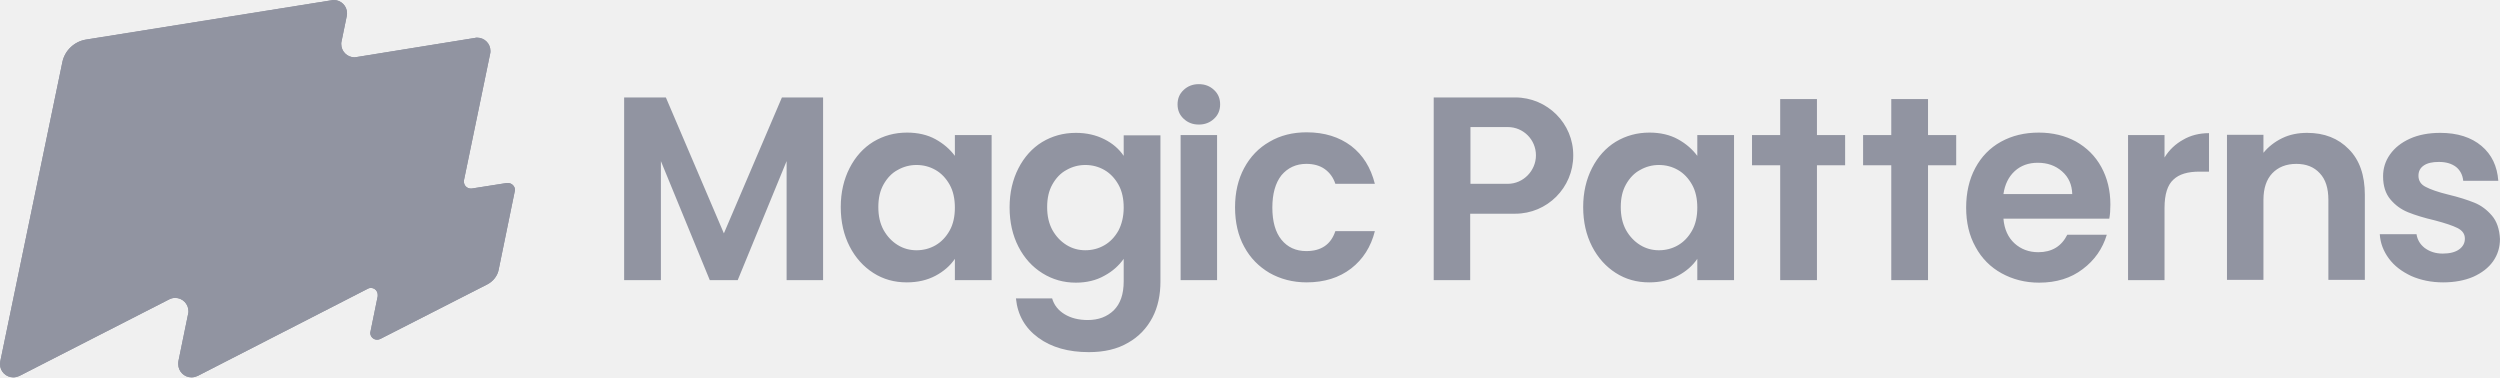
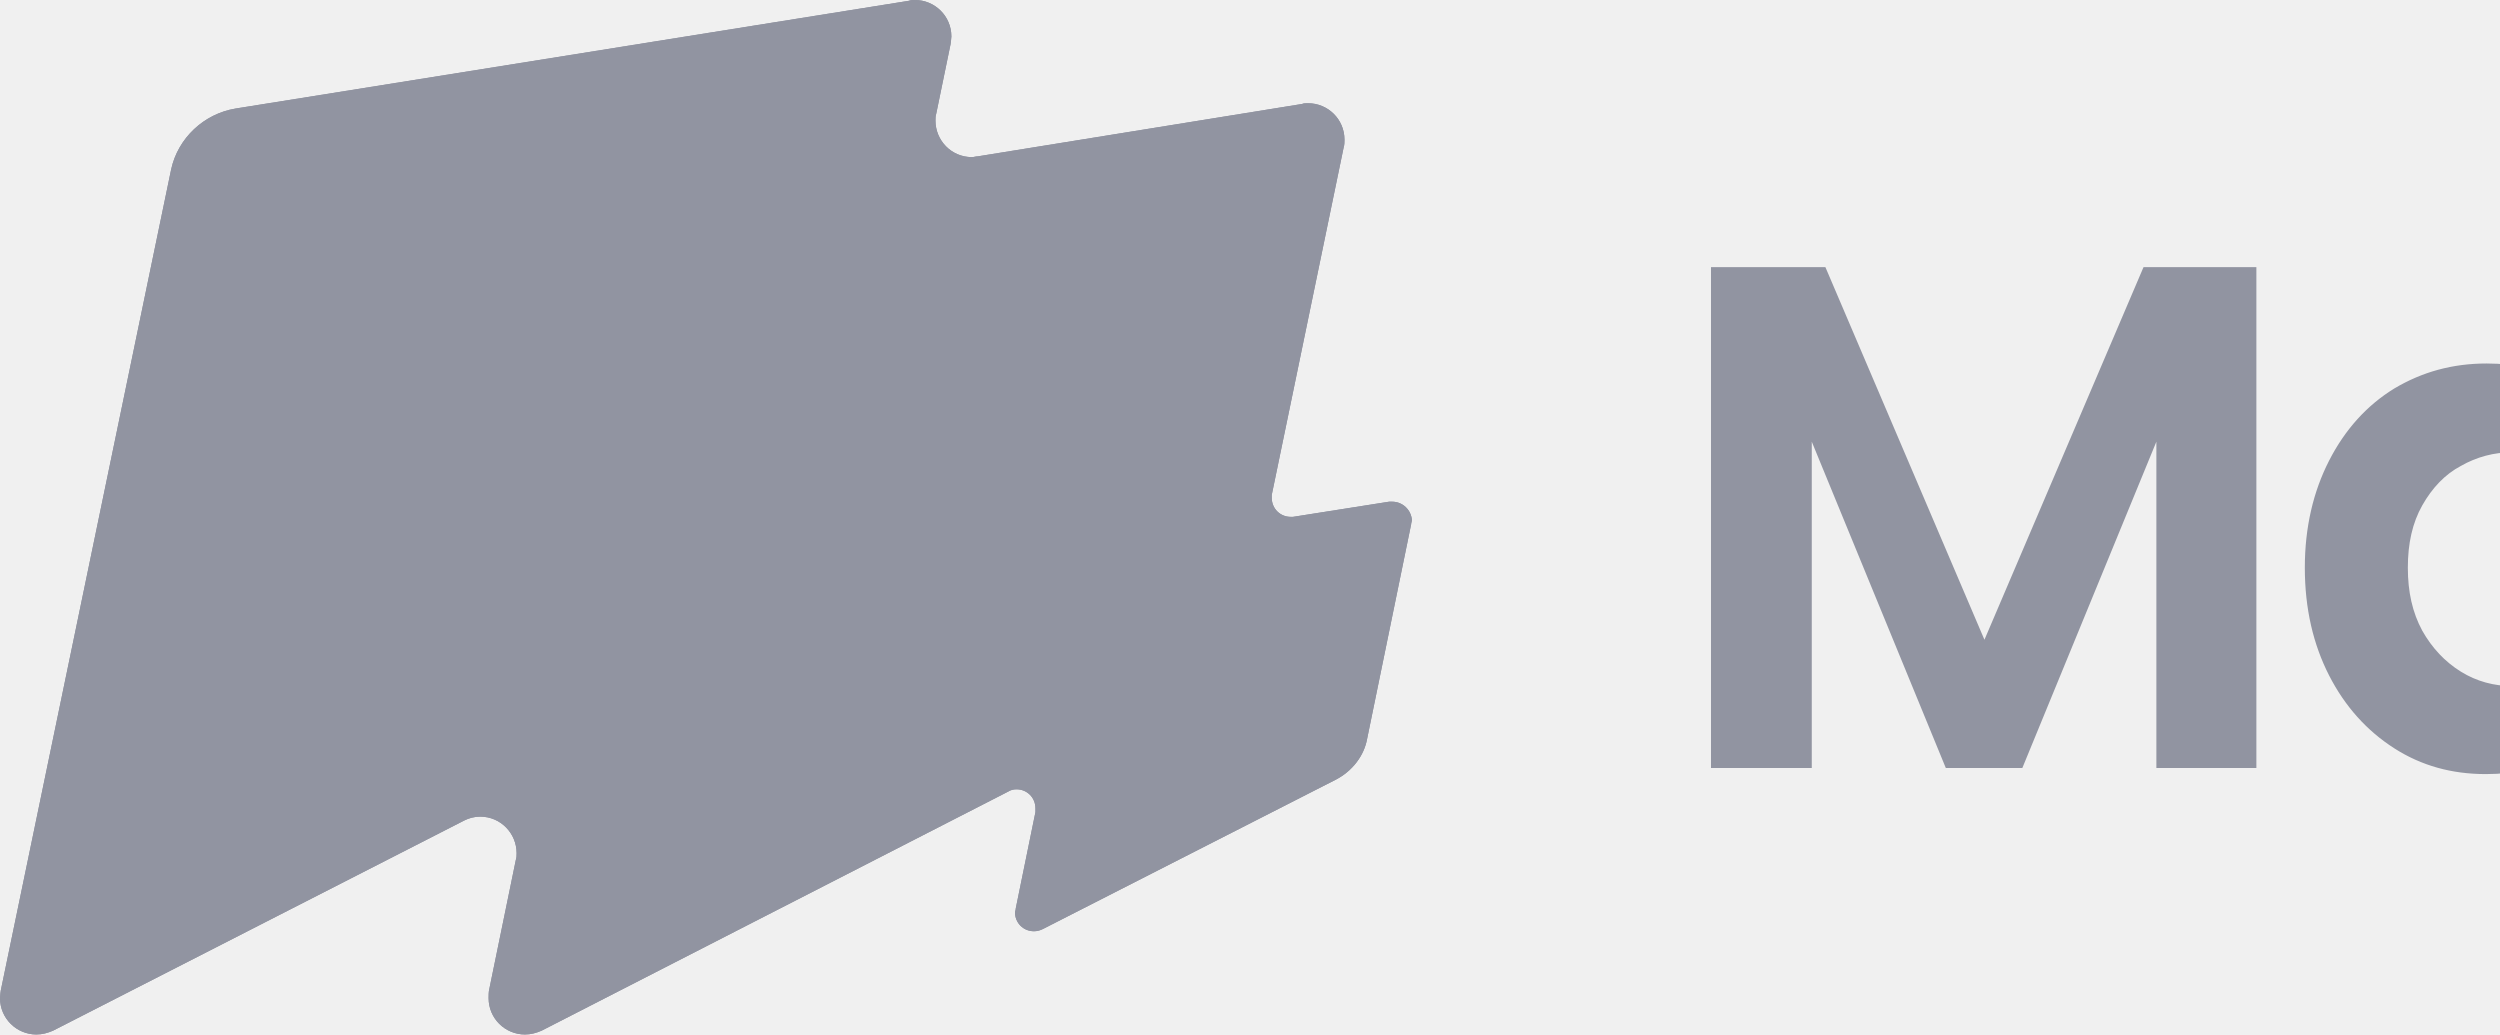
- <svg xmlns="http://www.w3.org/2000/svg" width="159" height="24" viewBox="0 0 159 24" fill="none">
+ <svg xmlns="http://www.w3.org/2000/svg" viewBox="0 0 58 24" fill="none">
  <g clip-path="url(#clip0_6845_27018)">
    <path d="M68.427 8.45C69.112 8.45 69.71 8.591 70.237 8.856C70.764 9.12 71.168 9.472 71.467 9.912V8.609H73.804V17.906C73.804 18.751 73.646 19.526 73.295 20.195C72.943 20.864 72.434 21.41 71.748 21.798C71.063 22.203 70.22 22.396 69.253 22.396C67.953 22.396 66.881 22.097 66.037 21.481C65.194 20.864 64.719 20.037 64.614 18.98H66.916C67.039 19.403 67.302 19.737 67.707 19.984C68.111 20.23 68.603 20.354 69.183 20.354C69.868 20.354 70.413 20.142 70.835 19.737C71.256 19.315 71.467 18.716 71.467 17.889V16.462C71.168 16.885 70.764 17.255 70.237 17.537C69.71 17.836 69.095 17.977 68.427 17.977C67.654 17.977 66.951 17.783 66.301 17.378C65.651 16.973 65.141 16.409 64.772 15.688C64.403 14.966 64.21 14.138 64.21 13.187C64.21 12.254 64.403 11.426 64.772 10.704C65.141 9.983 65.65 9.419 66.283 9.032C66.933 8.644 67.636 8.45 68.427 8.45ZM129.669 8.433C130.547 8.433 131.338 8.627 132.024 8.997C132.709 9.384 133.253 9.912 133.64 10.616C134.027 11.321 134.22 12.113 134.22 13.011C134.22 13.346 134.202 13.645 134.15 13.909H127.419C127.472 14.578 127.718 15.107 128.122 15.476C128.526 15.846 129.036 16.04 129.633 16.04C130.494 16.04 131.11 15.67 131.479 14.93H133.992C133.728 15.811 133.218 16.55 132.463 17.114C131.707 17.695 130.776 17.977 129.686 17.977C128.79 17.977 127.999 17.765 127.296 17.378C126.593 16.991 126.031 16.427 125.644 15.705C125.24 14.983 125.047 14.156 125.047 13.205C125.047 12.254 125.24 11.409 125.627 10.687C126.013 9.965 126.558 9.402 127.261 9.014C127.964 8.627 128.755 8.433 129.669 8.433ZM57.69 8.433C58.375 8.433 58.99 8.574 59.5 8.856C60.009 9.137 60.414 9.489 60.73 9.912V8.591H63.067V17.818H60.73V16.462C60.431 16.902 60.027 17.255 59.5 17.537C58.973 17.818 58.358 17.959 57.672 17.959C56.881 17.959 56.178 17.765 55.546 17.36C54.913 16.955 54.404 16.392 54.035 15.67C53.666 14.948 53.472 14.12 53.472 13.17C53.472 12.236 53.666 11.409 54.035 10.687C54.404 9.965 54.913 9.402 55.546 9.014C56.196 8.627 56.899 8.433 57.69 8.433ZM104.908 8.433C105.593 8.433 106.208 8.574 106.718 8.856C107.228 9.137 107.632 9.489 107.948 9.912V8.591H110.285V17.818H107.948V16.462C107.649 16.902 107.245 17.255 106.718 17.537C106.191 17.818 105.576 17.959 104.891 17.959C104.1 17.959 103.397 17.765 102.764 17.36C102.132 16.955 101.622 16.392 101.253 15.67C100.884 14.948 100.69 14.12 100.69 13.17C100.69 12.236 100.884 11.409 101.253 10.687C101.622 9.965 102.132 9.402 102.764 9.014C103.414 8.627 104.117 8.433 104.908 8.433ZM83.1 8.415C84.242 8.415 85.174 8.715 85.929 9.278C86.685 9.859 87.177 10.652 87.441 11.691H84.928C84.805 11.303 84.576 10.986 84.26 10.757C83.944 10.528 83.539 10.422 83.082 10.422C82.432 10.422 81.905 10.669 81.501 11.145C81.114 11.638 80.921 12.324 80.921 13.205C80.921 14.085 81.114 14.772 81.501 15.247C81.887 15.723 82.415 15.969 83.082 15.969C84.031 15.969 84.647 15.547 84.928 14.701H87.441C87.195 15.688 86.685 16.497 85.929 17.078C85.174 17.66 84.225 17.959 83.1 17.959C82.221 17.959 81.431 17.747 80.745 17.36C80.06 16.955 79.515 16.409 79.129 15.688C78.742 14.983 78.549 14.138 78.549 13.187C78.549 12.236 78.742 11.409 79.129 10.687C79.515 9.965 80.06 9.401 80.745 9.014C81.431 8.609 82.221 8.415 83.1 8.415ZM155.202 8.45C156.292 8.45 157.17 8.732 157.82 9.278C158.471 9.824 158.822 10.564 158.892 11.497H156.661C156.625 11.127 156.467 10.828 156.204 10.616C155.922 10.405 155.571 10.299 155.114 10.299C154.692 10.299 154.376 10.37 154.148 10.528C153.919 10.687 153.814 10.898 153.814 11.18C153.814 11.479 153.954 11.726 154.27 11.884C154.569 12.043 155.061 12.219 155.712 12.377C156.379 12.536 156.924 12.712 157.363 12.888C157.803 13.064 158.172 13.346 158.488 13.715C158.804 14.085 158.963 14.578 158.998 15.194C158.998 15.723 158.857 16.198 158.559 16.621C158.26 17.043 157.838 17.36 157.293 17.607C156.749 17.836 156.116 17.959 155.378 17.959C154.64 17.959 153.954 17.818 153.357 17.554C152.759 17.272 152.285 16.92 151.934 16.445C151.582 15.969 151.389 15.459 151.354 14.895H153.691C153.743 15.247 153.919 15.547 154.218 15.776C154.534 16.005 154.903 16.128 155.36 16.128C155.799 16.128 156.151 16.04 156.397 15.864C156.643 15.688 156.766 15.459 156.766 15.177C156.766 14.877 156.608 14.666 156.309 14.508C155.993 14.349 155.518 14.191 154.851 14.015C154.165 13.856 153.603 13.68 153.164 13.504C152.724 13.328 152.355 13.064 152.039 12.694C151.723 12.324 151.564 11.831 151.564 11.215C151.564 10.704 151.705 10.247 152.004 9.824C152.302 9.401 152.724 9.067 153.269 8.82C153.814 8.574 154.464 8.45 155.202 8.45ZM42.349 6.197L46.039 14.842L49.73 6.197H52.348V17.818H50.028V10.247L46.918 17.818H45.143L42.033 10.247V17.818H39.695V6.197H42.349ZM96.368 6.197C98.406 6.197 100.076 7.852 100.058 9.894C100.058 11.937 98.406 13.592 96.368 13.592H93.504V17.818H91.184V6.197H96.368ZM77.406 17.818H75.087V8.591H77.406V17.818ZM115.558 8.591H117.35V10.511H115.558V17.818H113.22V10.511H111.428V8.591H113.22V6.302H115.558V8.591ZM122.622 8.591H124.414V10.511H122.622V17.818H120.285V10.511H118.492V8.591H120.285V6.302H122.622V8.591ZM140.493 10.916H139.878C139.14 10.916 138.595 11.074 138.226 11.426C137.857 11.761 137.664 12.36 137.664 13.222V17.818H135.344V8.591H137.664V10.018C137.963 9.525 138.367 9.155 138.841 8.891C139.316 8.609 139.878 8.468 140.493 8.468V10.916ZM146.732 8.45C147.839 8.45 148.717 8.803 149.385 9.489C150.071 10.176 150.404 11.145 150.404 12.395V17.8H148.085V12.712C148.085 11.972 147.909 11.409 147.54 11.021C147.171 10.616 146.679 10.423 146.046 10.423C145.396 10.423 144.887 10.634 144.517 11.021C144.148 11.409 143.955 11.972 143.955 12.712V17.8H141.636V8.574H143.955V9.718C144.271 9.331 144.676 9.014 145.15 8.785C145.624 8.556 146.152 8.45 146.732 8.45ZM58.287 10.493C57.865 10.493 57.461 10.599 57.092 10.81C56.723 11.004 56.425 11.321 56.196 11.726C55.968 12.131 55.862 12.606 55.862 13.17C55.862 13.733 55.968 14.209 56.196 14.631C56.425 15.036 56.723 15.353 57.092 15.582C57.461 15.811 57.865 15.916 58.287 15.917C58.727 15.917 59.131 15.811 59.5 15.6C59.869 15.388 60.168 15.071 60.396 14.666C60.624 14.261 60.73 13.768 60.73 13.205C60.73 12.641 60.624 12.148 60.396 11.743C60.168 11.338 59.869 11.021 59.5 10.81C59.131 10.599 58.727 10.493 58.287 10.493ZM105.506 10.493C105.084 10.493 104.68 10.599 104.311 10.81C103.942 11.004 103.643 11.321 103.414 11.726C103.186 12.131 103.081 12.606 103.081 13.17C103.081 13.733 103.186 14.209 103.414 14.631C103.643 15.036 103.942 15.353 104.311 15.582C104.68 15.811 105.084 15.916 105.506 15.917C105.945 15.917 106.349 15.811 106.718 15.6C107.087 15.388 107.386 15.071 107.614 14.666C107.843 14.261 107.948 13.768 107.948 13.205C107.948 12.641 107.843 12.148 107.614 11.743C107.386 11.338 107.087 11.021 106.718 10.81C106.349 10.599 105.945 10.493 105.506 10.493ZM69.025 10.493C68.603 10.493 68.199 10.599 67.83 10.81C67.461 11.004 67.162 11.321 66.933 11.726C66.705 12.131 66.599 12.606 66.599 13.17C66.599 13.733 66.705 14.208 66.933 14.631C67.162 15.036 67.461 15.353 67.83 15.582C68.199 15.811 68.603 15.916 69.025 15.916C69.464 15.916 69.868 15.811 70.237 15.599C70.606 15.388 70.905 15.071 71.133 14.666C71.344 14.261 71.467 13.768 71.467 13.205C71.467 12.641 71.362 12.148 71.133 11.743C70.905 11.338 70.606 11.021 70.237 10.81C69.868 10.599 69.464 10.493 69.025 10.493ZM129.598 10.352C129.018 10.352 128.526 10.528 128.14 10.88C127.753 11.233 127.507 11.726 127.419 12.342H131.795C131.777 11.743 131.567 11.268 131.145 10.898C130.723 10.528 130.213 10.352 129.598 10.352ZM93.521 11.691H95.894C96.877 11.691 97.686 10.863 97.686 9.877C97.686 8.891 96.895 8.081 95.894 8.081H93.521V11.691ZM76.246 5.352C76.633 5.352 76.949 5.475 77.213 5.721C77.477 5.968 77.6 6.267 77.6 6.637C77.6 7.007 77.477 7.306 77.213 7.553C76.949 7.799 76.633 7.922 76.246 7.922C75.86 7.922 75.543 7.799 75.28 7.553C75.016 7.306 74.893 7.007 74.893 6.637C74.893 6.267 75.016 5.968 75.28 5.721C75.543 5.475 75.86 5.352 76.246 5.352Z" fill="#9194A1" />
    <path d="M32.299 11.639C32.281 11.639 32.246 11.639 32.229 11.639L29.997 11.991C29.98 11.991 29.962 11.991 29.944 11.991C29.698 11.991 29.505 11.797 29.505 11.551C29.505 11.533 29.505 11.498 29.505 11.481L31.174 3.416C31.192 3.363 31.192 3.293 31.192 3.24C31.192 2.764 30.805 2.395 30.348 2.395C30.296 2.395 30.243 2.395 30.208 2.412L22.687 3.627C22.634 3.627 22.599 3.645 22.546 3.645C22.072 3.645 21.703 3.258 21.703 2.8C21.703 2.747 21.703 2.694 21.72 2.641L22.054 1.021C22.054 1.021 22.072 0.898 22.072 0.845C22.072 0.37 21.685 0 21.228 0C21.175 0 21.123 6.44871e-06 21.087 0.018L5.465 2.518C4.727 2.641 4.13 3.205 3.971 3.927L0.018 22.979C0.018 22.979 0 23.102 0 23.155C0 23.63 0.387 24 0.843 24C0.984 24 1.107 23.965 1.23 23.912L10.772 19.035C10.878 18.982 11.001 18.946 11.141 18.946C11.616 18.946 11.985 19.334 11.985 19.792C11.985 19.844 11.985 19.897 11.967 19.95L11.352 22.944C11.335 23.014 11.335 23.084 11.335 23.155C11.335 23.63 11.721 24 12.178 24C12.319 24 12.442 23.965 12.565 23.912L23.39 18.365C23.442 18.33 23.513 18.312 23.583 18.312C23.829 18.312 24.022 18.506 24.022 18.753C24.022 18.788 24.022 18.806 24.022 18.841L23.565 21.077C23.565 21.112 23.548 21.147 23.548 21.165C23.548 21.412 23.741 21.605 23.987 21.605C24.057 21.605 24.128 21.588 24.198 21.552L30.999 18.084C31.368 17.89 31.649 17.538 31.719 17.133L32.738 12.167C32.738 12.132 32.756 12.097 32.756 12.062C32.738 11.833 32.545 11.639 32.299 11.639Z" fill="#9194A1" />
    <path d="M32.299 11.639C32.281 11.639 32.246 11.639 32.229 11.639L29.997 11.991C29.98 11.991 29.962 11.991 29.944 11.991C29.698 11.991 29.505 11.797 29.505 11.551C29.505 11.533 29.505 11.498 29.505 11.481L31.174 3.416C31.192 3.363 31.192 3.293 31.192 3.24C31.192 2.764 30.805 2.395 30.348 2.395C30.296 2.395 30.243 2.395 30.208 2.412L22.687 3.627C22.634 3.627 22.599 3.645 22.546 3.645C22.072 3.645 21.703 3.258 21.703 2.8C21.703 2.747 21.703 2.694 21.72 2.641L22.054 1.021C22.054 1.021 22.072 0.898 22.072 0.845C22.072 0.37 21.685 0 21.228 0C21.175 0 21.123 6.44871e-06 21.087 0.018L5.465 2.518C4.727 2.641 4.13 3.205 3.971 3.927L0.018 22.979C0.018 22.979 0 23.102 0 23.155C0 23.63 0.387 24 0.843 24C0.984 24 1.107 23.965 1.23 23.912L10.772 19.035C10.878 18.982 11.001 18.946 11.141 18.946C11.616 18.946 11.985 19.334 11.985 19.792C11.985 19.844 11.985 19.897 11.967 19.95L11.352 22.944C11.335 23.014 11.335 23.084 11.335 23.155C11.335 23.63 11.721 24 12.178 24C12.319 24 12.442 23.965 12.565 23.912L23.39 18.365C23.442 18.33 23.513 18.312 23.583 18.312C23.829 18.312 24.022 18.506 24.022 18.753C24.022 18.788 24.022 18.806 24.022 18.841L23.565 21.077C23.565 21.112 23.548 21.147 23.548 21.165C23.548 21.412 23.741 21.605 23.987 21.605C24.057 21.605 24.128 21.588 24.198 21.552L30.999 18.084C31.368 17.89 31.649 17.538 31.719 17.133L32.738 12.167C32.738 12.132 32.756 12.097 32.756 12.062C32.738 11.833 32.545 11.639 32.299 11.639Z" fill="#9194A1" />
  </g>
  <defs>
    <clipPath id="clip0_6845_27018">
      <rect width="159" height="24" fill="white" />
    </clipPath>
  </defs>
</svg>
